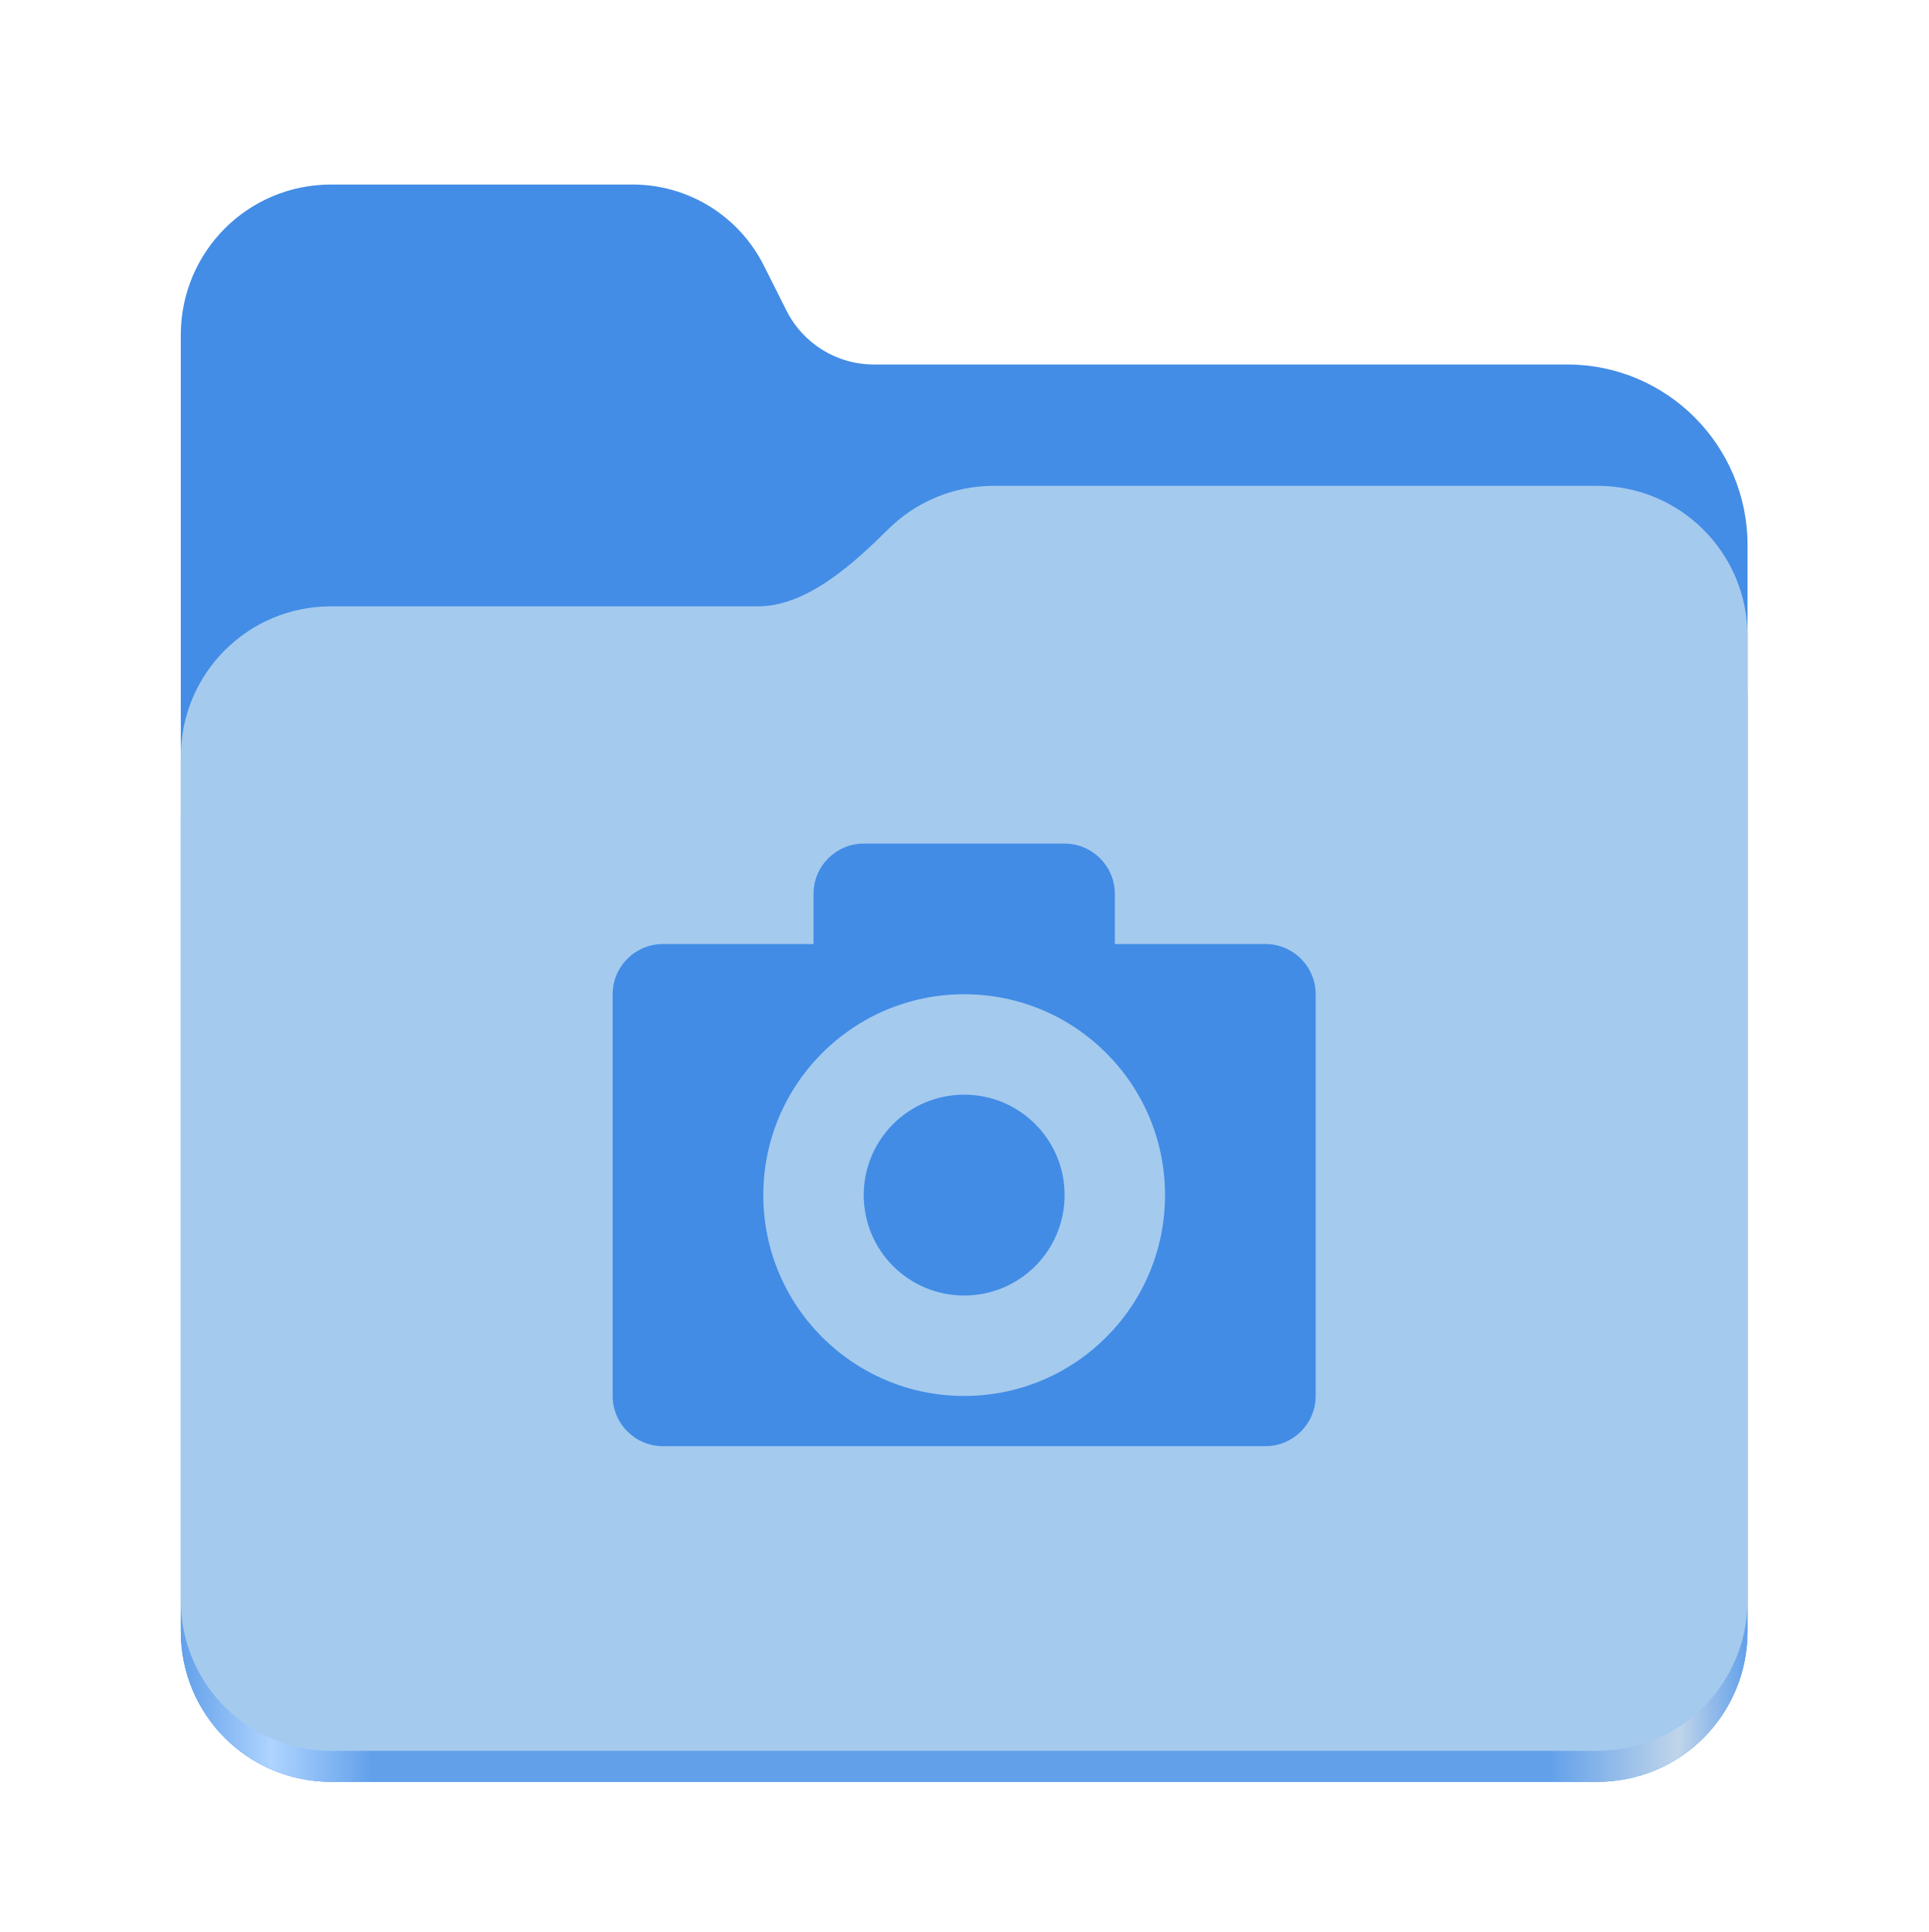
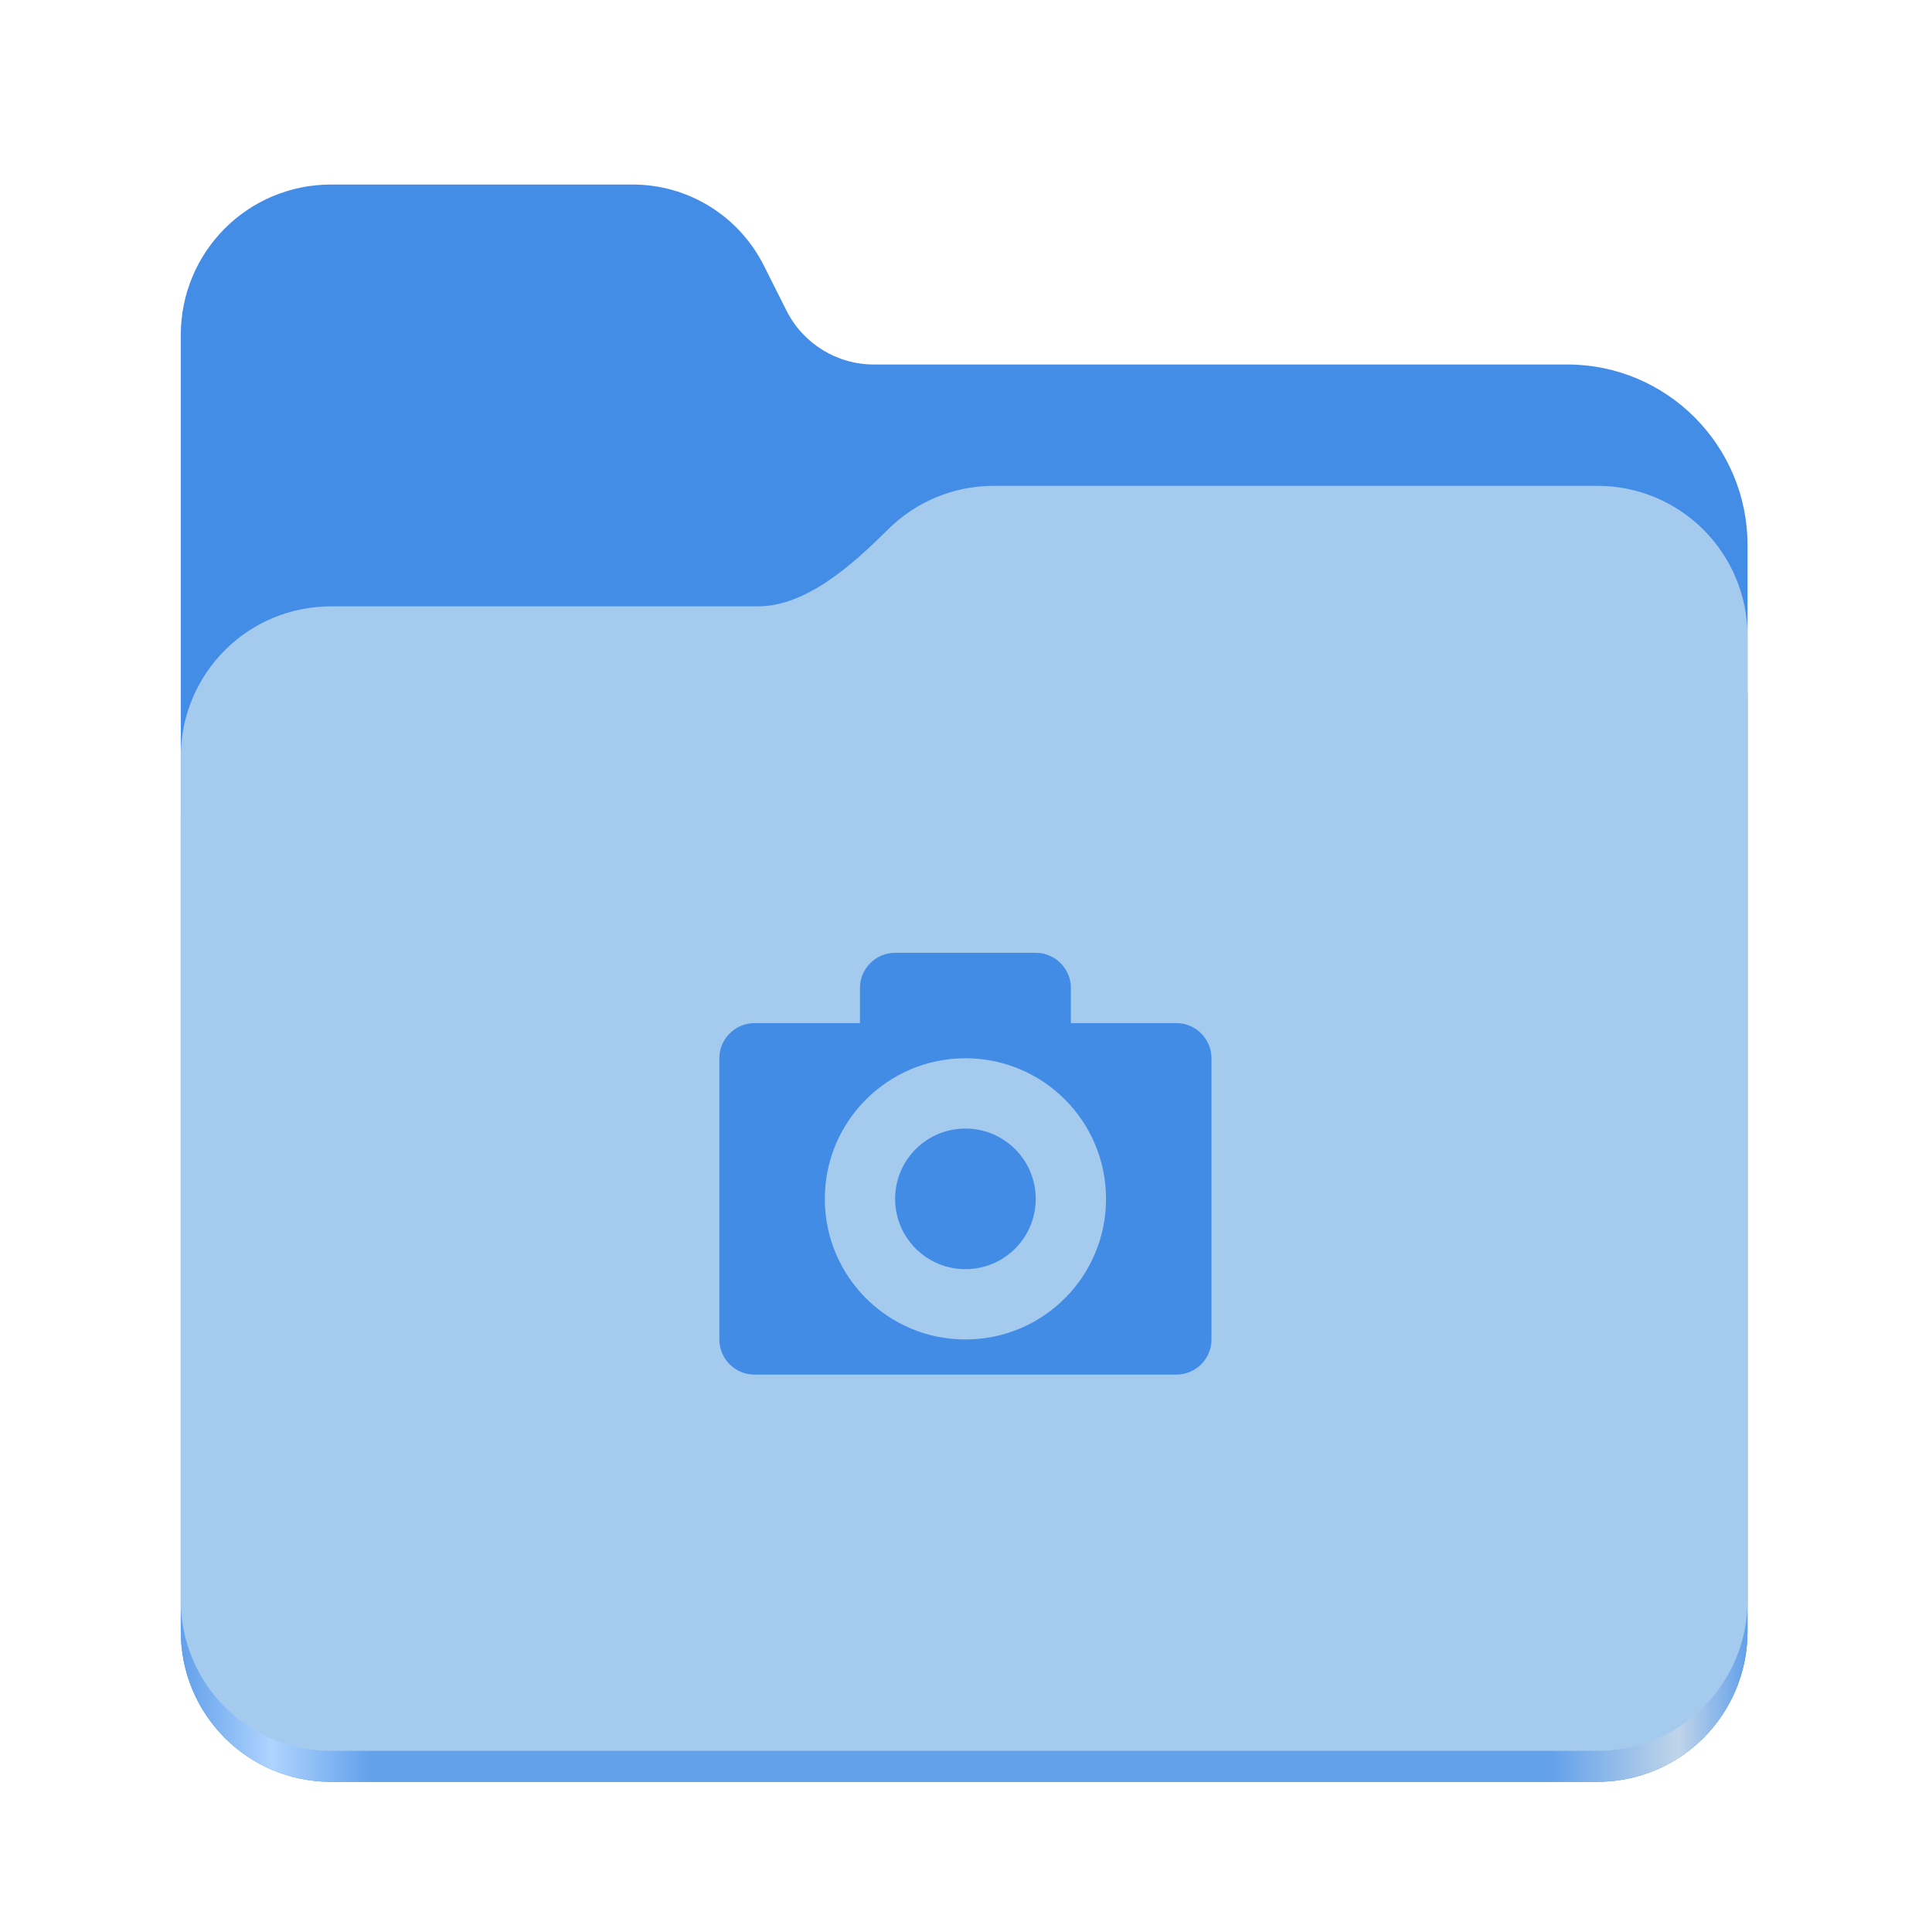
<svg xmlns="http://www.w3.org/2000/svg" width="512" height="513" viewBox="0 0 512 513" fill="none">
  <path d="M87.906 49C65.797 49 48 66.844 48 89V433.125C48 455.297 65.797 473.125 87.906 473.125H424.078C446.203 473.125 464 455.297 464 433.125V144.781C464 118.266 442.562 96.781 416.109 96.781H232C222.188 96.781 213.219 91.234 208.812 82.453L202.797 70.484C196.172 57.312 182.719 49 168 49H87.906Z" fill="#438DE6" />
  <path d="M263.906 145C252.922 145 243 149.406 235.797 156.562C226.703 165.578 214.266 177 201.266 177H87.906C65.797 177 48 194.844 48 217V433.125C48 455.297 65.797 473.125 87.906 473.125H424.078C446.203 473.125 464 455.297 464 433.125V185C464 162.844 446.203 145 424.078 145H263.906Z" fill="url(#paint0_linear_2_142)" />
  <path d="M263.906 129C252.922 129 243 133.406 235.797 140.562C226.703 149.578 214.266 161 201.266 161H87.906C65.797 161 48 178.844 48 201V424.906C48 447.062 65.797 464.906 87.906 464.906H424.078C446.203 464.906 464 447.062 464 424.906V169C464 146.844 446.203 129 424.078 129H263.906Z" fill="#A4CAEE" />
-   <path d="M229.333 224C221.99 224 216 229.989 216 237.333V250.666H176C168.656 250.666 162.667 256.656 162.667 264V370.667C162.667 378.011 168.656 384 176 384H336C343.344 384 349.333 378.011 349.333 370.667V264C349.333 256.656 343.344 250.666 336 250.666H296V237.333C296 229.989 290.011 224 282.667 224H229.333ZM256 264C285.479 264 309.333 287.856 309.333 317.333C309.333 346.811 285.479 370.667 256 370.667C226.573 370.667 202.667 346.811 202.667 317.333C202.667 287.856 226.573 264 256 264ZM256 290.667C241.26 290.667 229.333 302.592 229.333 317.333C229.333 332.074 241.26 344 256 344C270.74 344 282.667 332.074 282.667 317.333C282.667 302.592 270.74 290.667 256 290.667Z" fill="#428CE6" />
+   <path d="M237.667 253C232.526 253 228.333 257.192 228.333 262.333V271.666H200.333C195.193 271.666 191 275.859 191 281V355.667C191 360.808 195.193 365 200.333 365H312.334C317.474 365 321.667 360.808 321.667 355.667V281C321.667 275.859 317.474 271.666 312.334 271.666H284.333V262.333C284.333 257.192 280.141 253 275 253H237.667ZM256.333 281C276.969 281 293.667 297.699 293.667 318.333C293.667 338.967 276.969 355.667 256.333 355.667C235.734 355.667 219 338.967 219 318.333C219 297.699 235.734 281 256.333 281ZM256.333 299.667C246.016 299.667 237.667 308.014 237.667 318.333C237.667 328.652 246.016 337 256.333 337C266.651 337 275 328.652 275 318.333C275 308.014 266.651 299.667 256.333 299.667Z" fill="#428CE6" />
  <defs>
    <linearGradient id="paint0_linear_2_142" x1="47.999" y1="448.998" x2="463.999" y2="448.998" gradientUnits="userSpaceOnUse">
      <stop stop-color="#62A0EA" />
      <stop offset="0.058" stop-color="#AFD4FF" />
      <stop offset="0.122" stop-color="#62A0EA" />
      <stop offset="0.873" stop-color="#62A0EA" />
      <stop offset="0.956" stop-color="#C0D5EA" />
      <stop offset="1" stop-color="#62A0EA" />
    </linearGradient>
  </defs>
</svg>
